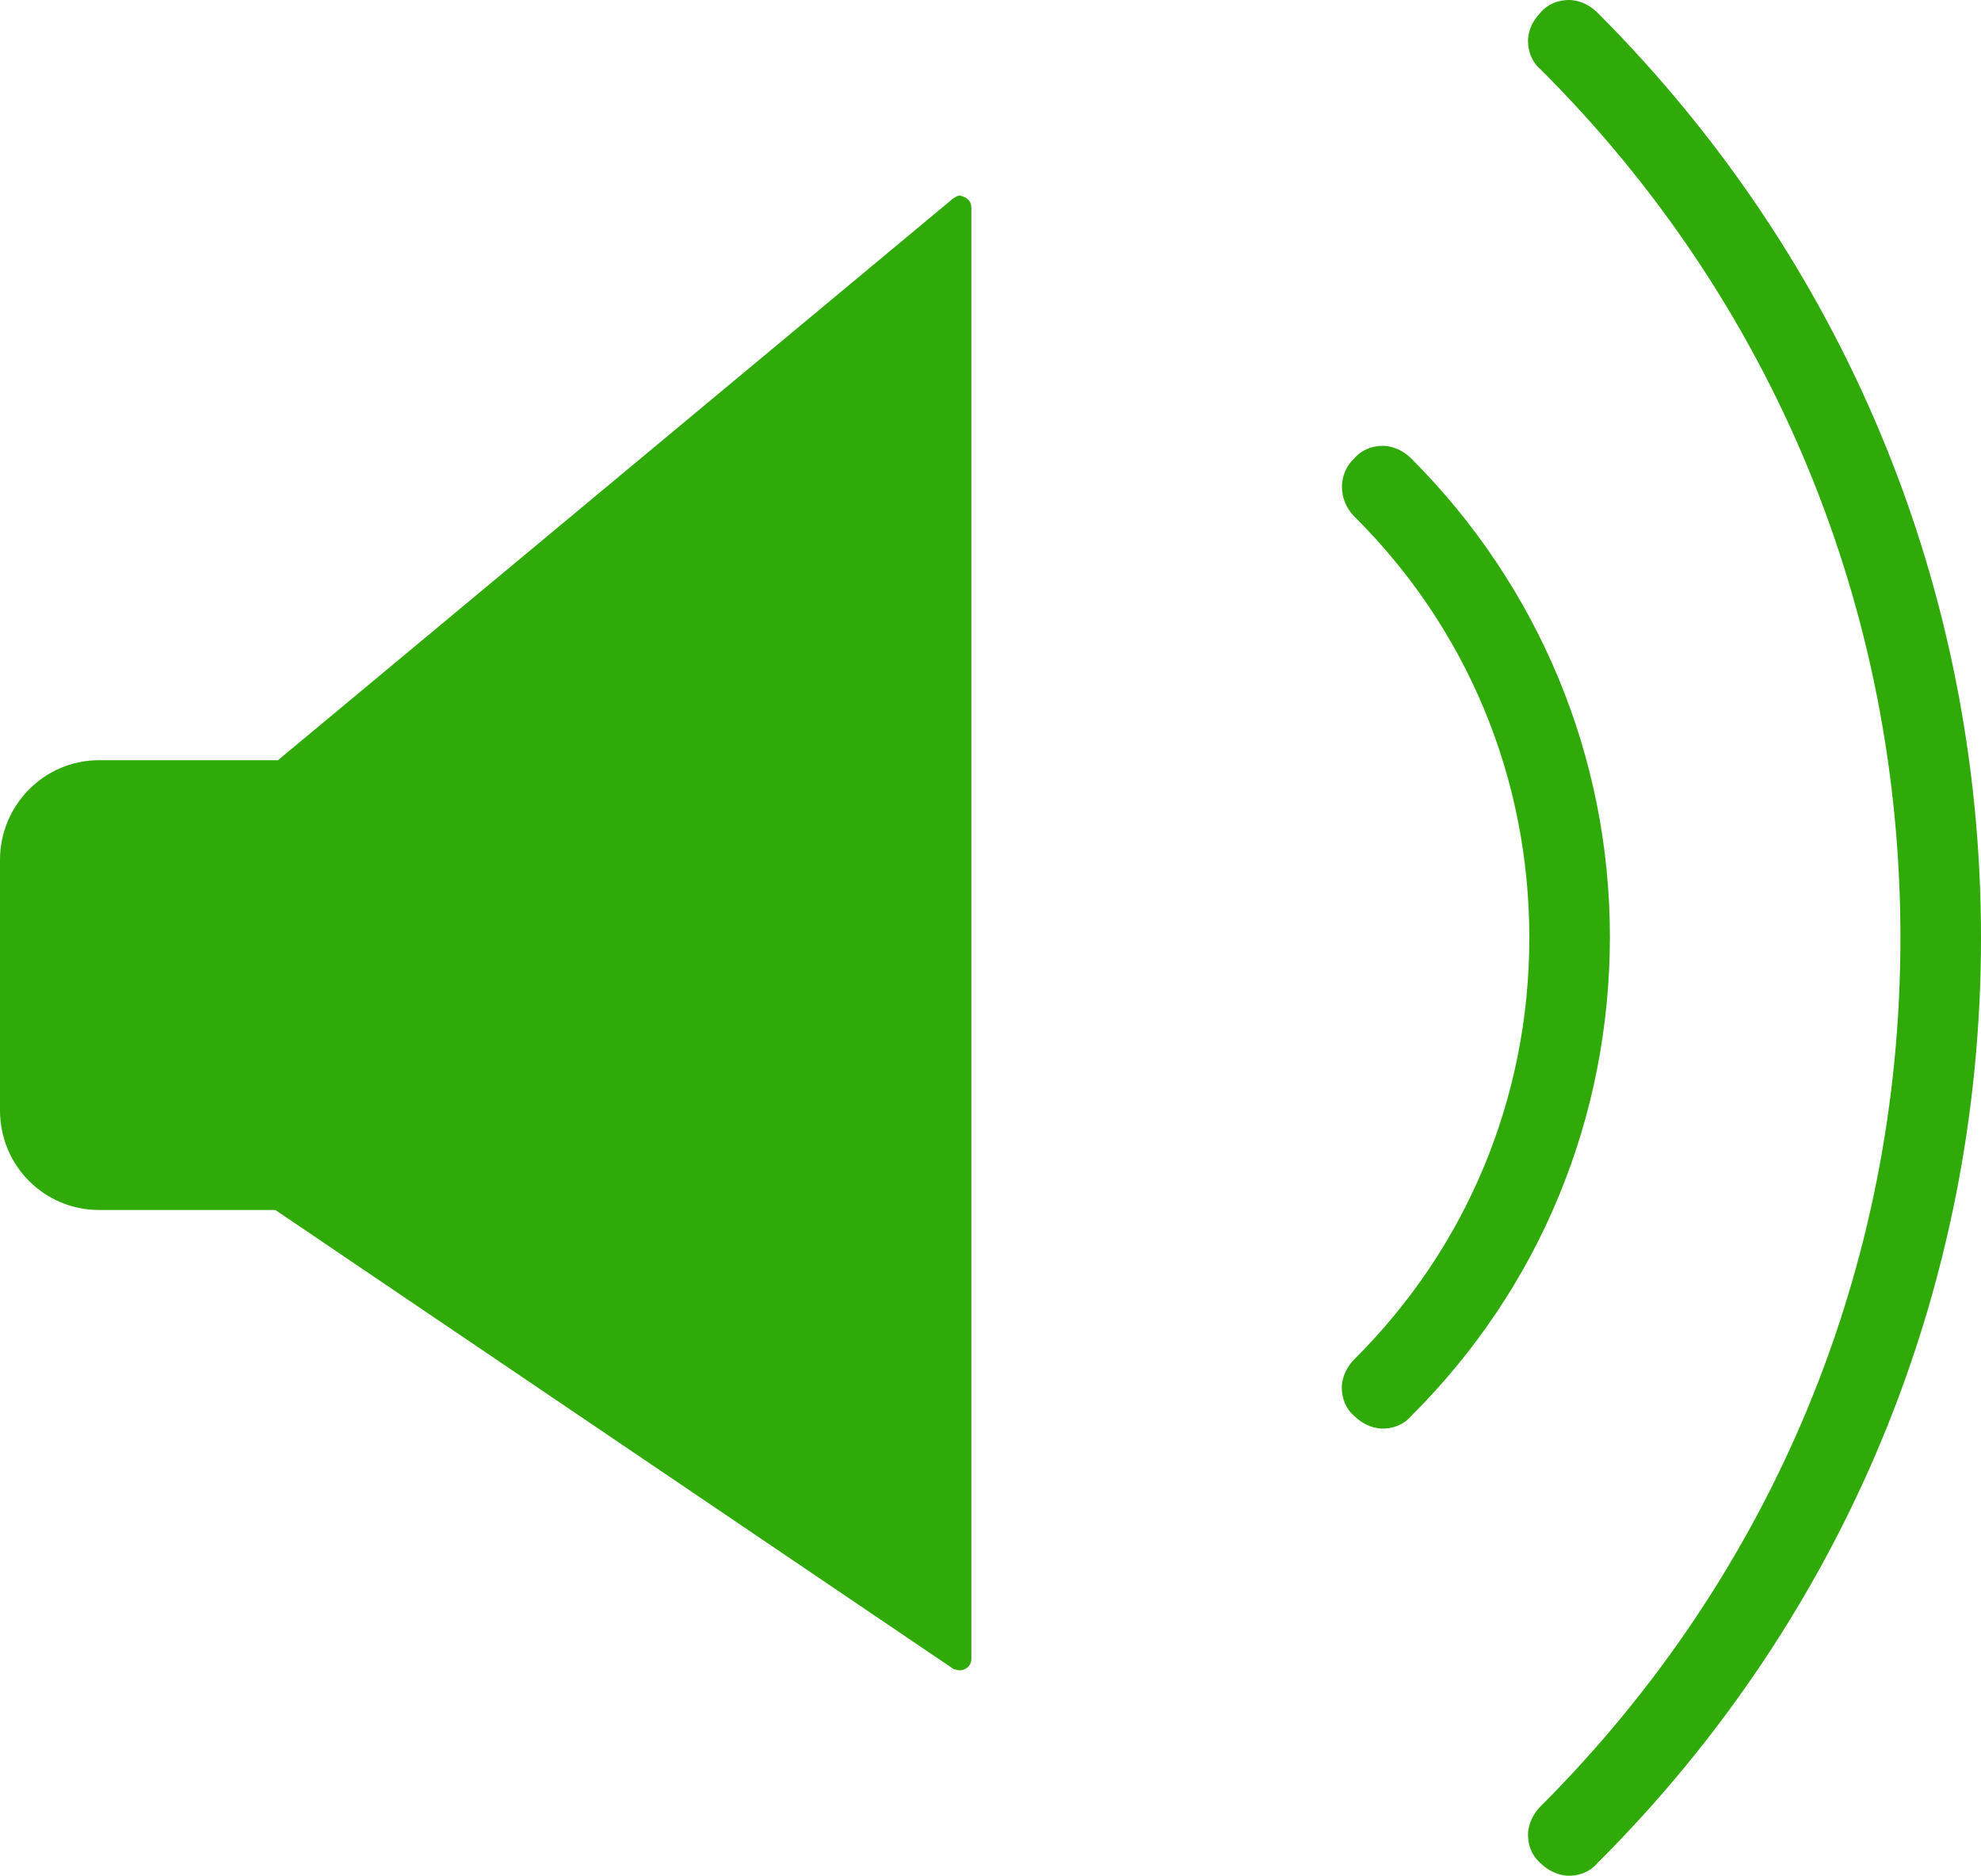
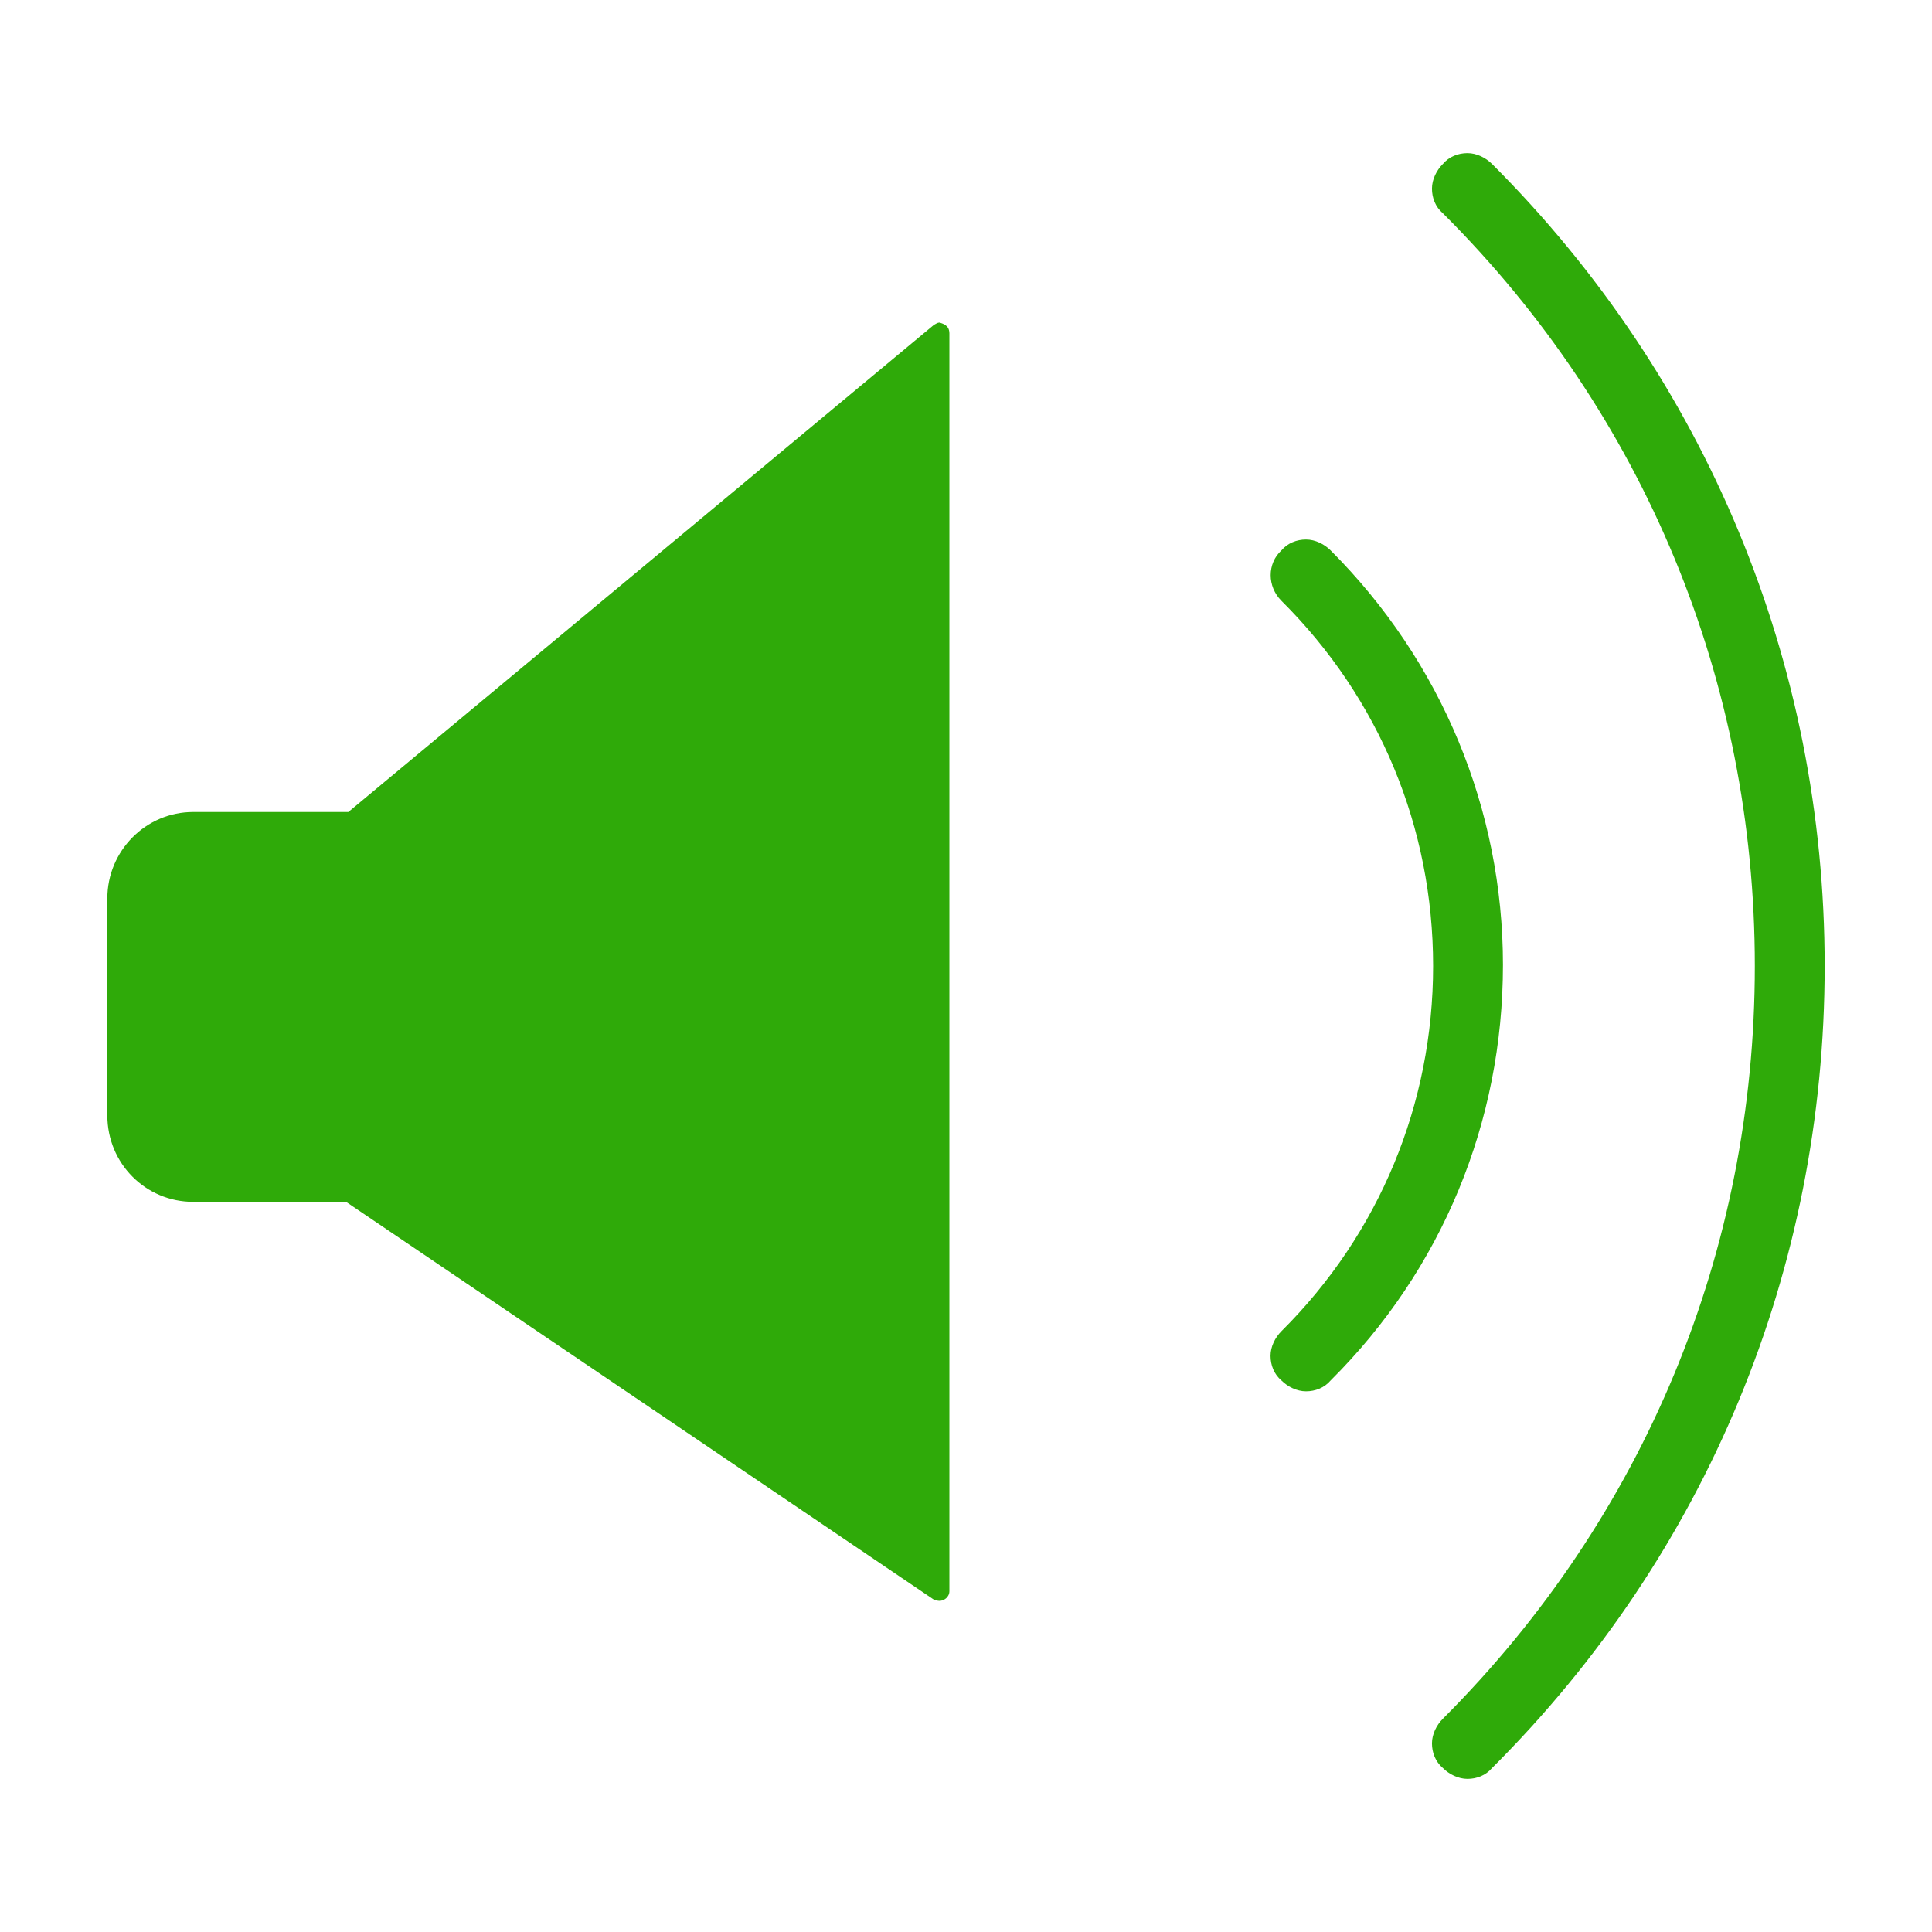
- <svg xmlns="http://www.w3.org/2000/svg" version="1.1" id="Layer_1" x="0px" y="0px" viewBox="0 0 300 284" style="enable-background:new 0 0 300 284;" xml:space="preserve">
+ <svg xmlns="http://www.w3.org/2000/svg" height="16" width="16" version="1.1" id="Layer_1" x="0px" y="0px" preserveAspectRatio="xMidYMid meet" viewBox="-18.75 -17.75 337.5 319.5" xml:space="preserve">
  <style type="text/css">
.st0{fill:#2FAA09;}
</style>
  <path class="st0" d="M147.1,31.5v219.7c0,1.1-1,1.7-1.7,1.7c-0.4,0-0.6-0.1-1-0.2L41.7,183.2H15c-8.3,0-15-6.7-15-15.1v-37.9 c0-8.3,6.7-15.1,15-15.1h27.1l102.3-85.1c0.4-0.2,0.6-0.4,1-0.4C145.9,29.8,147.1,30,147.1,31.5z M241.9,1.9 c-1.1-1.1-2.7-1.9-4.3-1.9s-3.2,0.6-4.3,1.9c-1.1,1.1-1.9,2.7-1.9,4.3s0.6,3.2,1.9,4.3c35.2,35.1,54.5,81.7,54.5,131.5 s-19.3,96.3-54.5,131.5c-1.1,1.1-1.9,2.7-1.9,4.3s0.6,3.2,1.9,4.3c1.1,1.1,2.7,1.9,4.3,1.9s3.2-0.6,4.3-1.9 C279.4,244.7,300,195,300,142S279.3,39.3,241.9,1.9z M213.7,69.4c-1.1-1.1-2.7-1.9-4.3-1.9c-1.6,0-3.2,0.6-4.3,1.9 c-2.5,2.3-2.5,6.3,0,8.8c17.1,17,26.5,39.6,26.5,63.8c0,24.1-9.4,46.8-26.5,63.8c-1.1,1.1-1.9,2.7-1.9,4.3c0,1.6,0.6,3.2,1.9,4.3 c1.1,1.1,2.7,1.9,4.3,1.9c1.6,0,3.2-0.6,4.3-1.9c19.5-19.4,30.1-45.2,30.1-72.6C243.8,114.7,233.1,88.8,213.7,69.4z" />
</svg>
